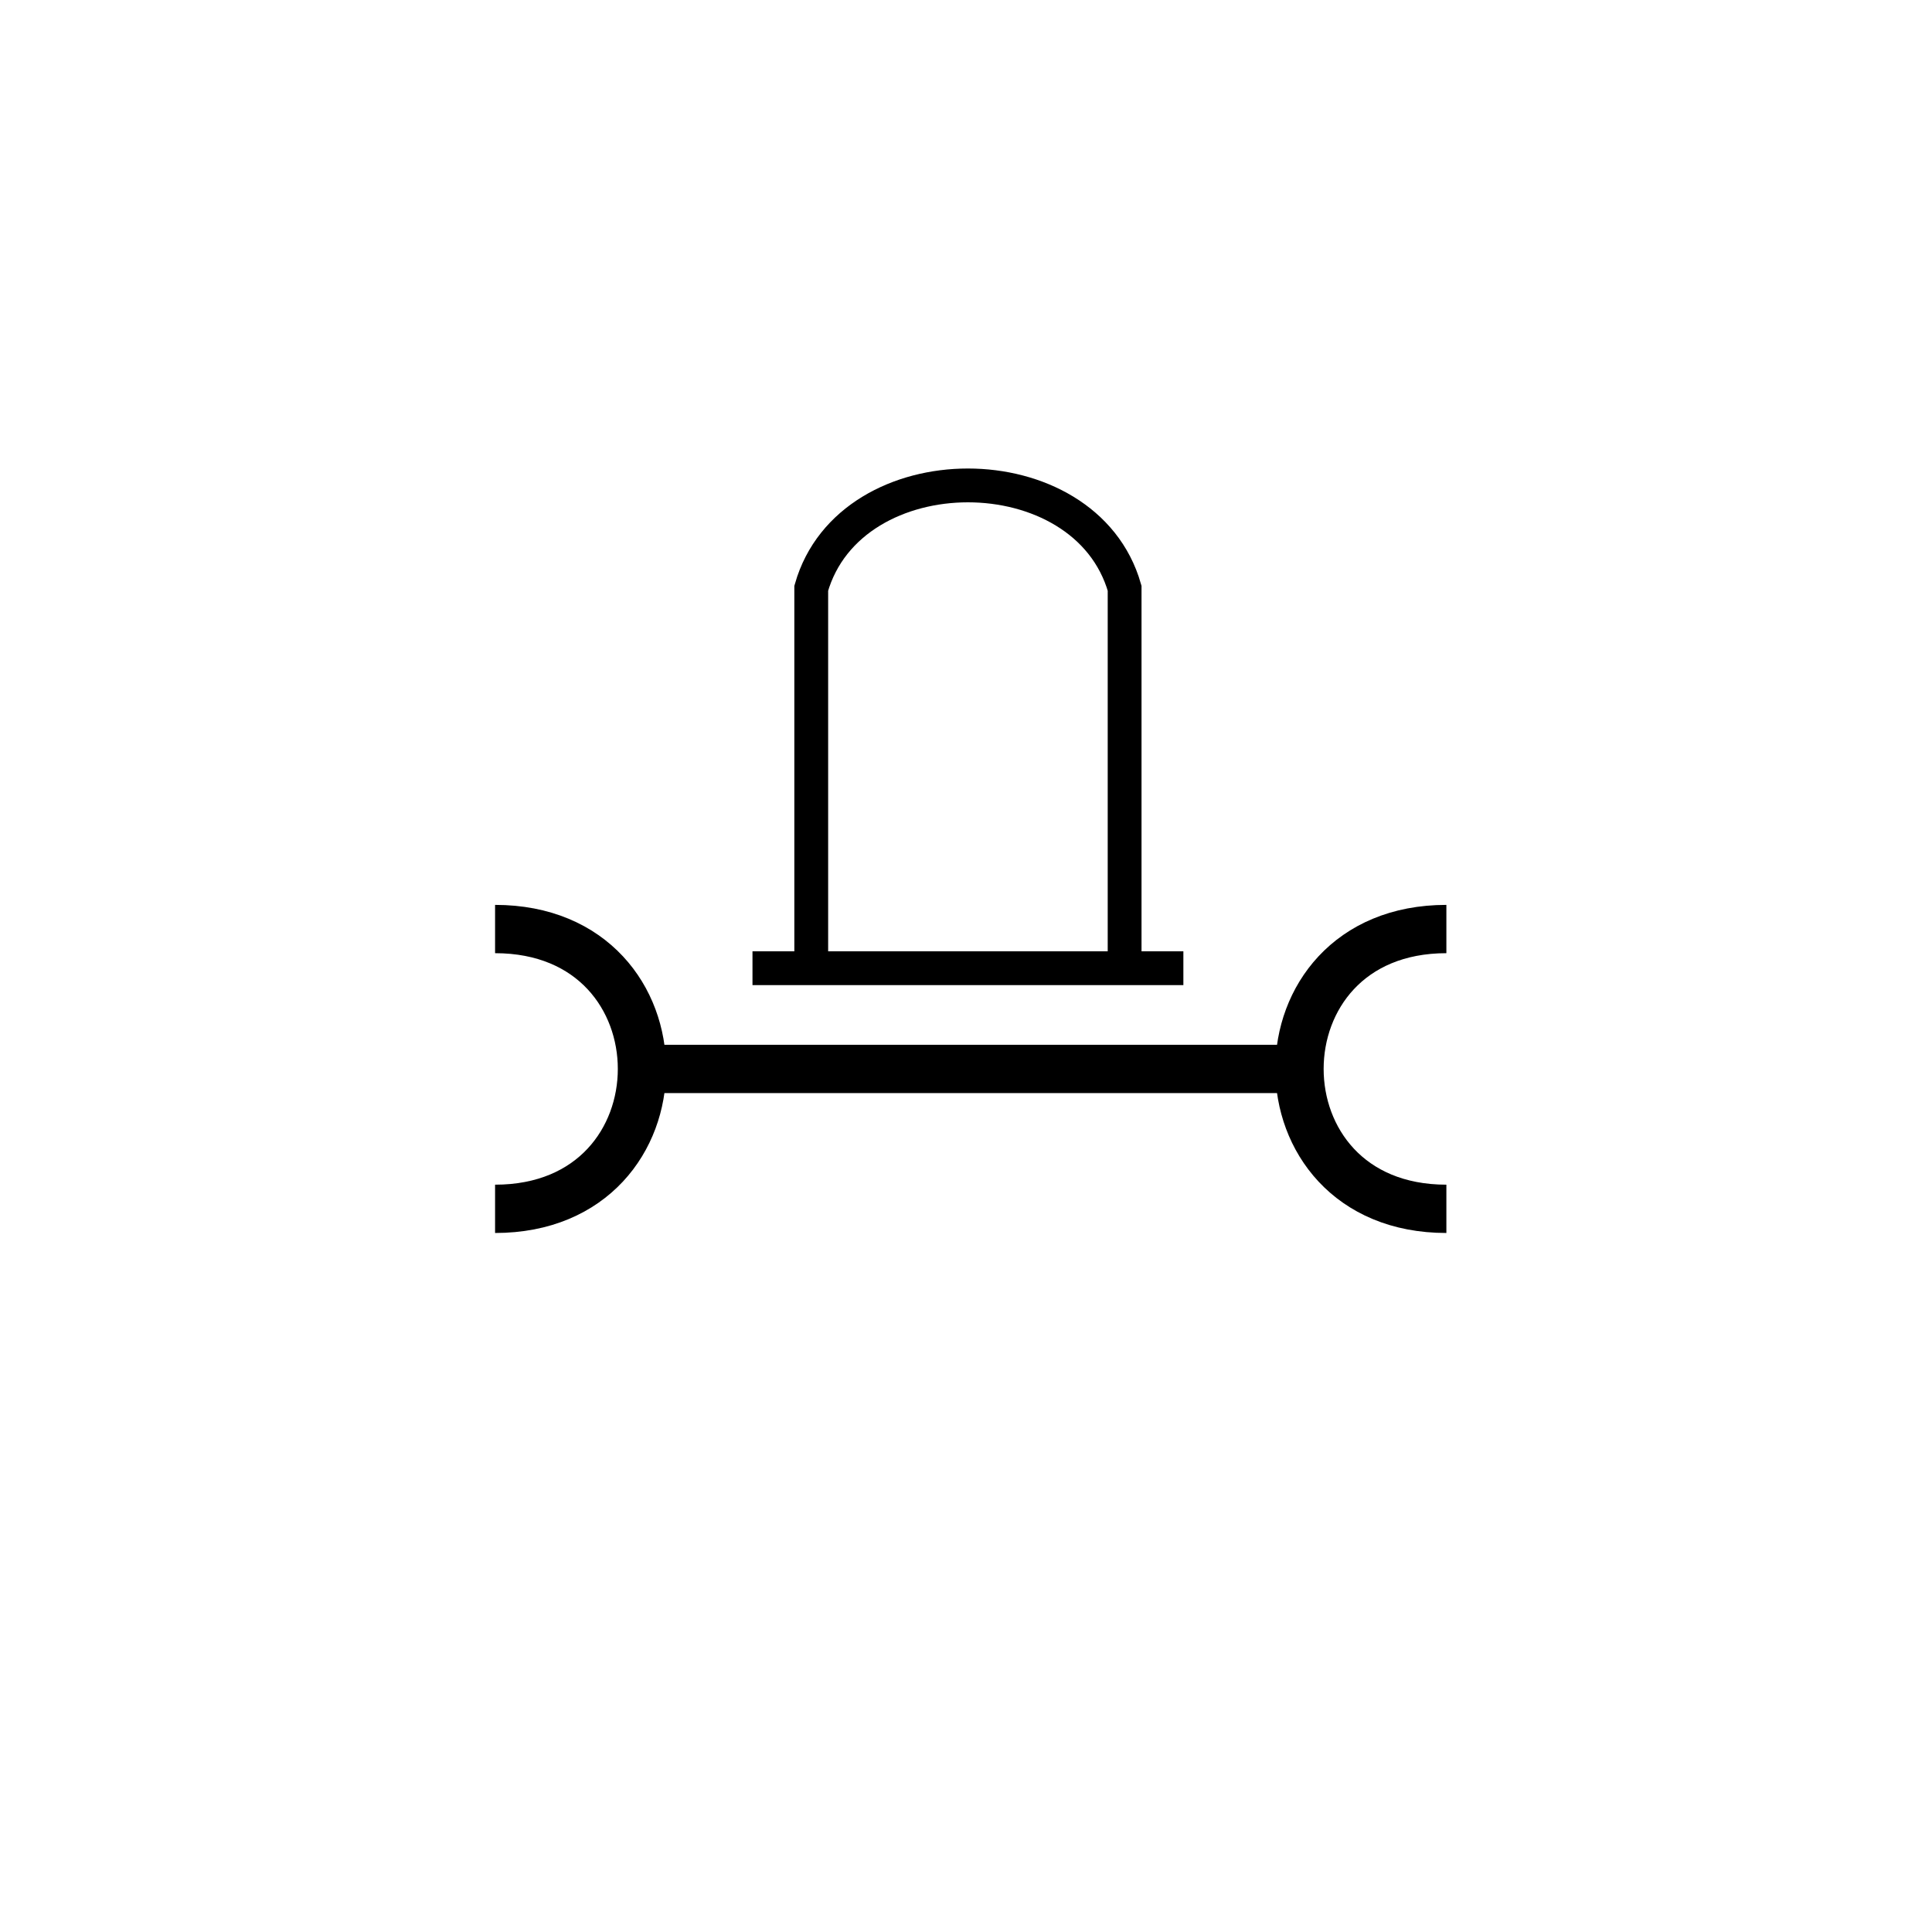
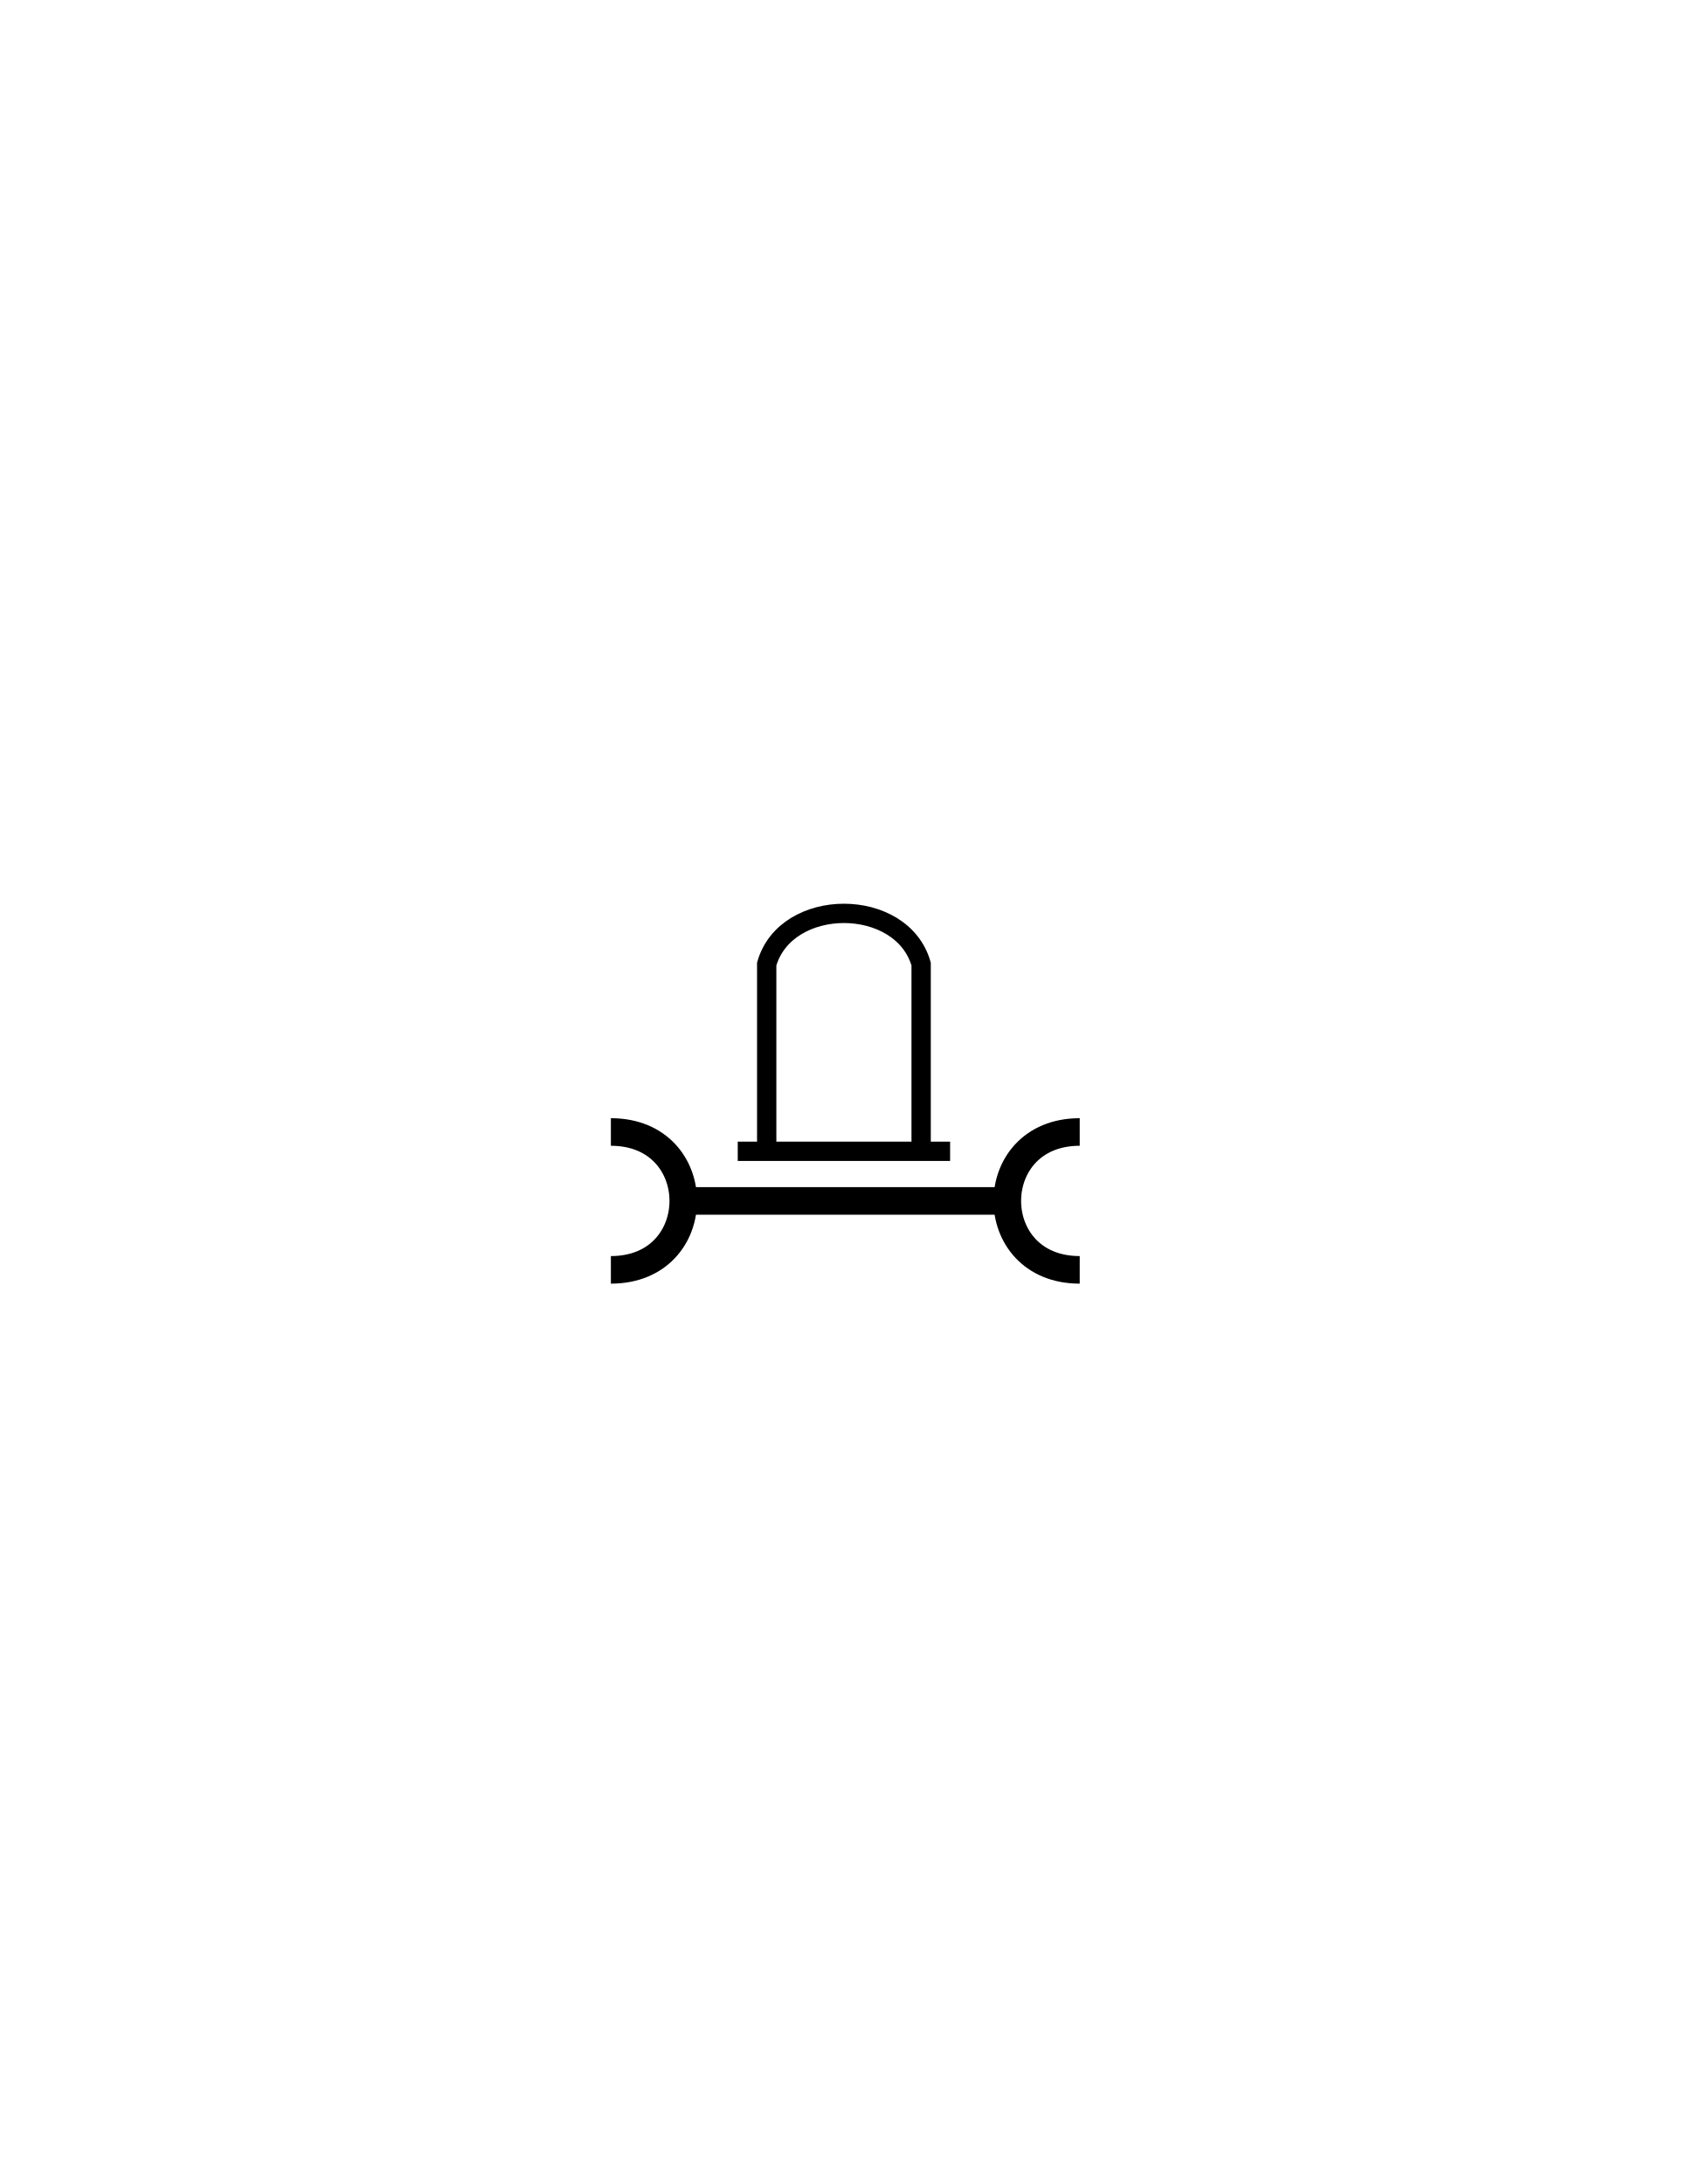
- <svg xmlns="http://www.w3.org/2000/svg" version="1.1" id="_2.S-G-USS5-------" x="0px" y="0px" width="400px" height="400px" viewBox="0 0 400 400" style="enable-background:new 0 0 400 400;" xml:space="preserve">
+ <svg xmlns="http://www.w3.org/2000/svg" version="1.1" id="Version_1.0" x="0px" y="0px" width="612px" height="792px" viewBox="0 0 612 792" style="enable-background:new 0 0 612 792;" xml:space="preserve">
+   <g id="octagon" style="display:none;">
+     <g id="outFrame" style="display:inline;">
+       <line style="fill:none;stroke:#0000FF;stroke-width:2;" x1="220" y1="479.5" x2="183.5" y2="393.5" />
+       <line style="fill:none;stroke:#0000FF;stroke-width:2;" x1="183.5" y1="393.5" x2="220" y2="309" />
+       <line style="fill:none;stroke:#0000FF;stroke-width:2;" x1="220" y1="309" x2="306.5" y2="272.5" />
+       <line style="fill:none;stroke:#0000FF;stroke-width:2;" x1="306.5" y1="272.5" x2="393" y2="309" />
+       <line style="fill:none;stroke:#0000FF;stroke-width:2;" x1="393" y1="309" x2="426.5" y2="393.5" />
+       <line style="fill:none;stroke:#0000FF;stroke-width:2;" x1="426.5" y1="393.5" x2="393" y2="479.5" />
+       <line style="fill:none;stroke:#0000FF;stroke-width:2;" x1="393" y1="479.5" x2="306.5" y2="516.5" />
+       <line style="fill:none;stroke:#0000FF;stroke-width:2;" x1="306.5" y1="516.5" x2="220" y2="479.5" />
+     </g>
+   </g>
  <g>
-     <line style="fill:none;stroke:#000000;stroke-width:10;" x1="131.464" y1="221.312" x2="270.494" y2="221.312" />
-     <path style="fill:none;stroke:#000000;stroke-width:10;" d="M299.458,192.347c-40.55,0-40.55,57.929,0,57.929" />
-     <path style="fill:none;stroke:#000000;stroke-width:10;" d="M102.5,192.347c40.55,0,40.55,57.929,0,57.929" />
+     <line style="fill:none;stroke:#000000;stroke-width:10;" x1="246.5" y1="435.5" x2="366.5" y2="435.5" />
+     <path style="fill:none;stroke:#000000;stroke-width:10;" d="M391.5,410.5c-35,0-35,50,0,50" />
+     <path style="fill:none;stroke:#000000;stroke-width:10;" d="M221.5,410.5c35,0,35,50,0,50" />
  </g>
  <g transform="translate(60 25) scale(0.7 0.7)">
-     <path style="fill:none;stroke:#000000;stroke-width:10;" d="M154.228,250.653V138.27c11.586-40.55,81.1-40.55,92.686,0v112.383" />
-     <line style="fill:none;stroke:#000000;stroke-width:10;" x1="136.849" y1="250.653" x2="264.293" y2="250.653" />
-   </g>
-   <g id="octagon" style="display:none;">
-     <g id="outFrame" style="display:inline;">
-       <line style="fill:none;stroke:#0000FF;stroke-width:2;" x1="115" y1="285.5" x2="78.5" y2="199.5" />
-       <line style="fill:none;stroke:#0000FF;stroke-width:2;" x1="78.5" y1="199.5" x2="115" y2="115" />
-       <line style="fill:none;stroke:#0000FF;stroke-width:2;" x1="115" y1="115" x2="201.5" y2="78.5" />
-       <line style="fill:none;stroke:#0000FF;stroke-width:2;" x1="201.5" y1="78.5" x2="288" y2="115" />
-       <line style="fill:none;stroke:#0000FF;stroke-width:2;" x1="288" y1="115" x2="321.5" y2="199.5" />
-       <line style="fill:none;stroke:#0000FF;stroke-width:2;" x1="321.5" y1="199.5" x2="288" y2="285.5" />
-       <line style="fill:none;stroke:#0000FF;stroke-width:2;" x1="288" y1="285.5" x2="201.5" y2="322.5" />
-       <line style="fill:none;stroke:#0000FF;stroke-width:2;" x1="201.5" y1="322.5" x2="115" y2="285.5" />
-     </g>
+     <path style="fill:none;stroke:#000000;stroke-width:10;" d="M311.429,560.714v-97c10-35,70-35,80,0v97" />
+     <line style="fill:none;stroke:#000000;stroke-width:10;" x1="296.429" y1="560.714" x2="406.429" y2="560.714" />
  </g>
</svg>
